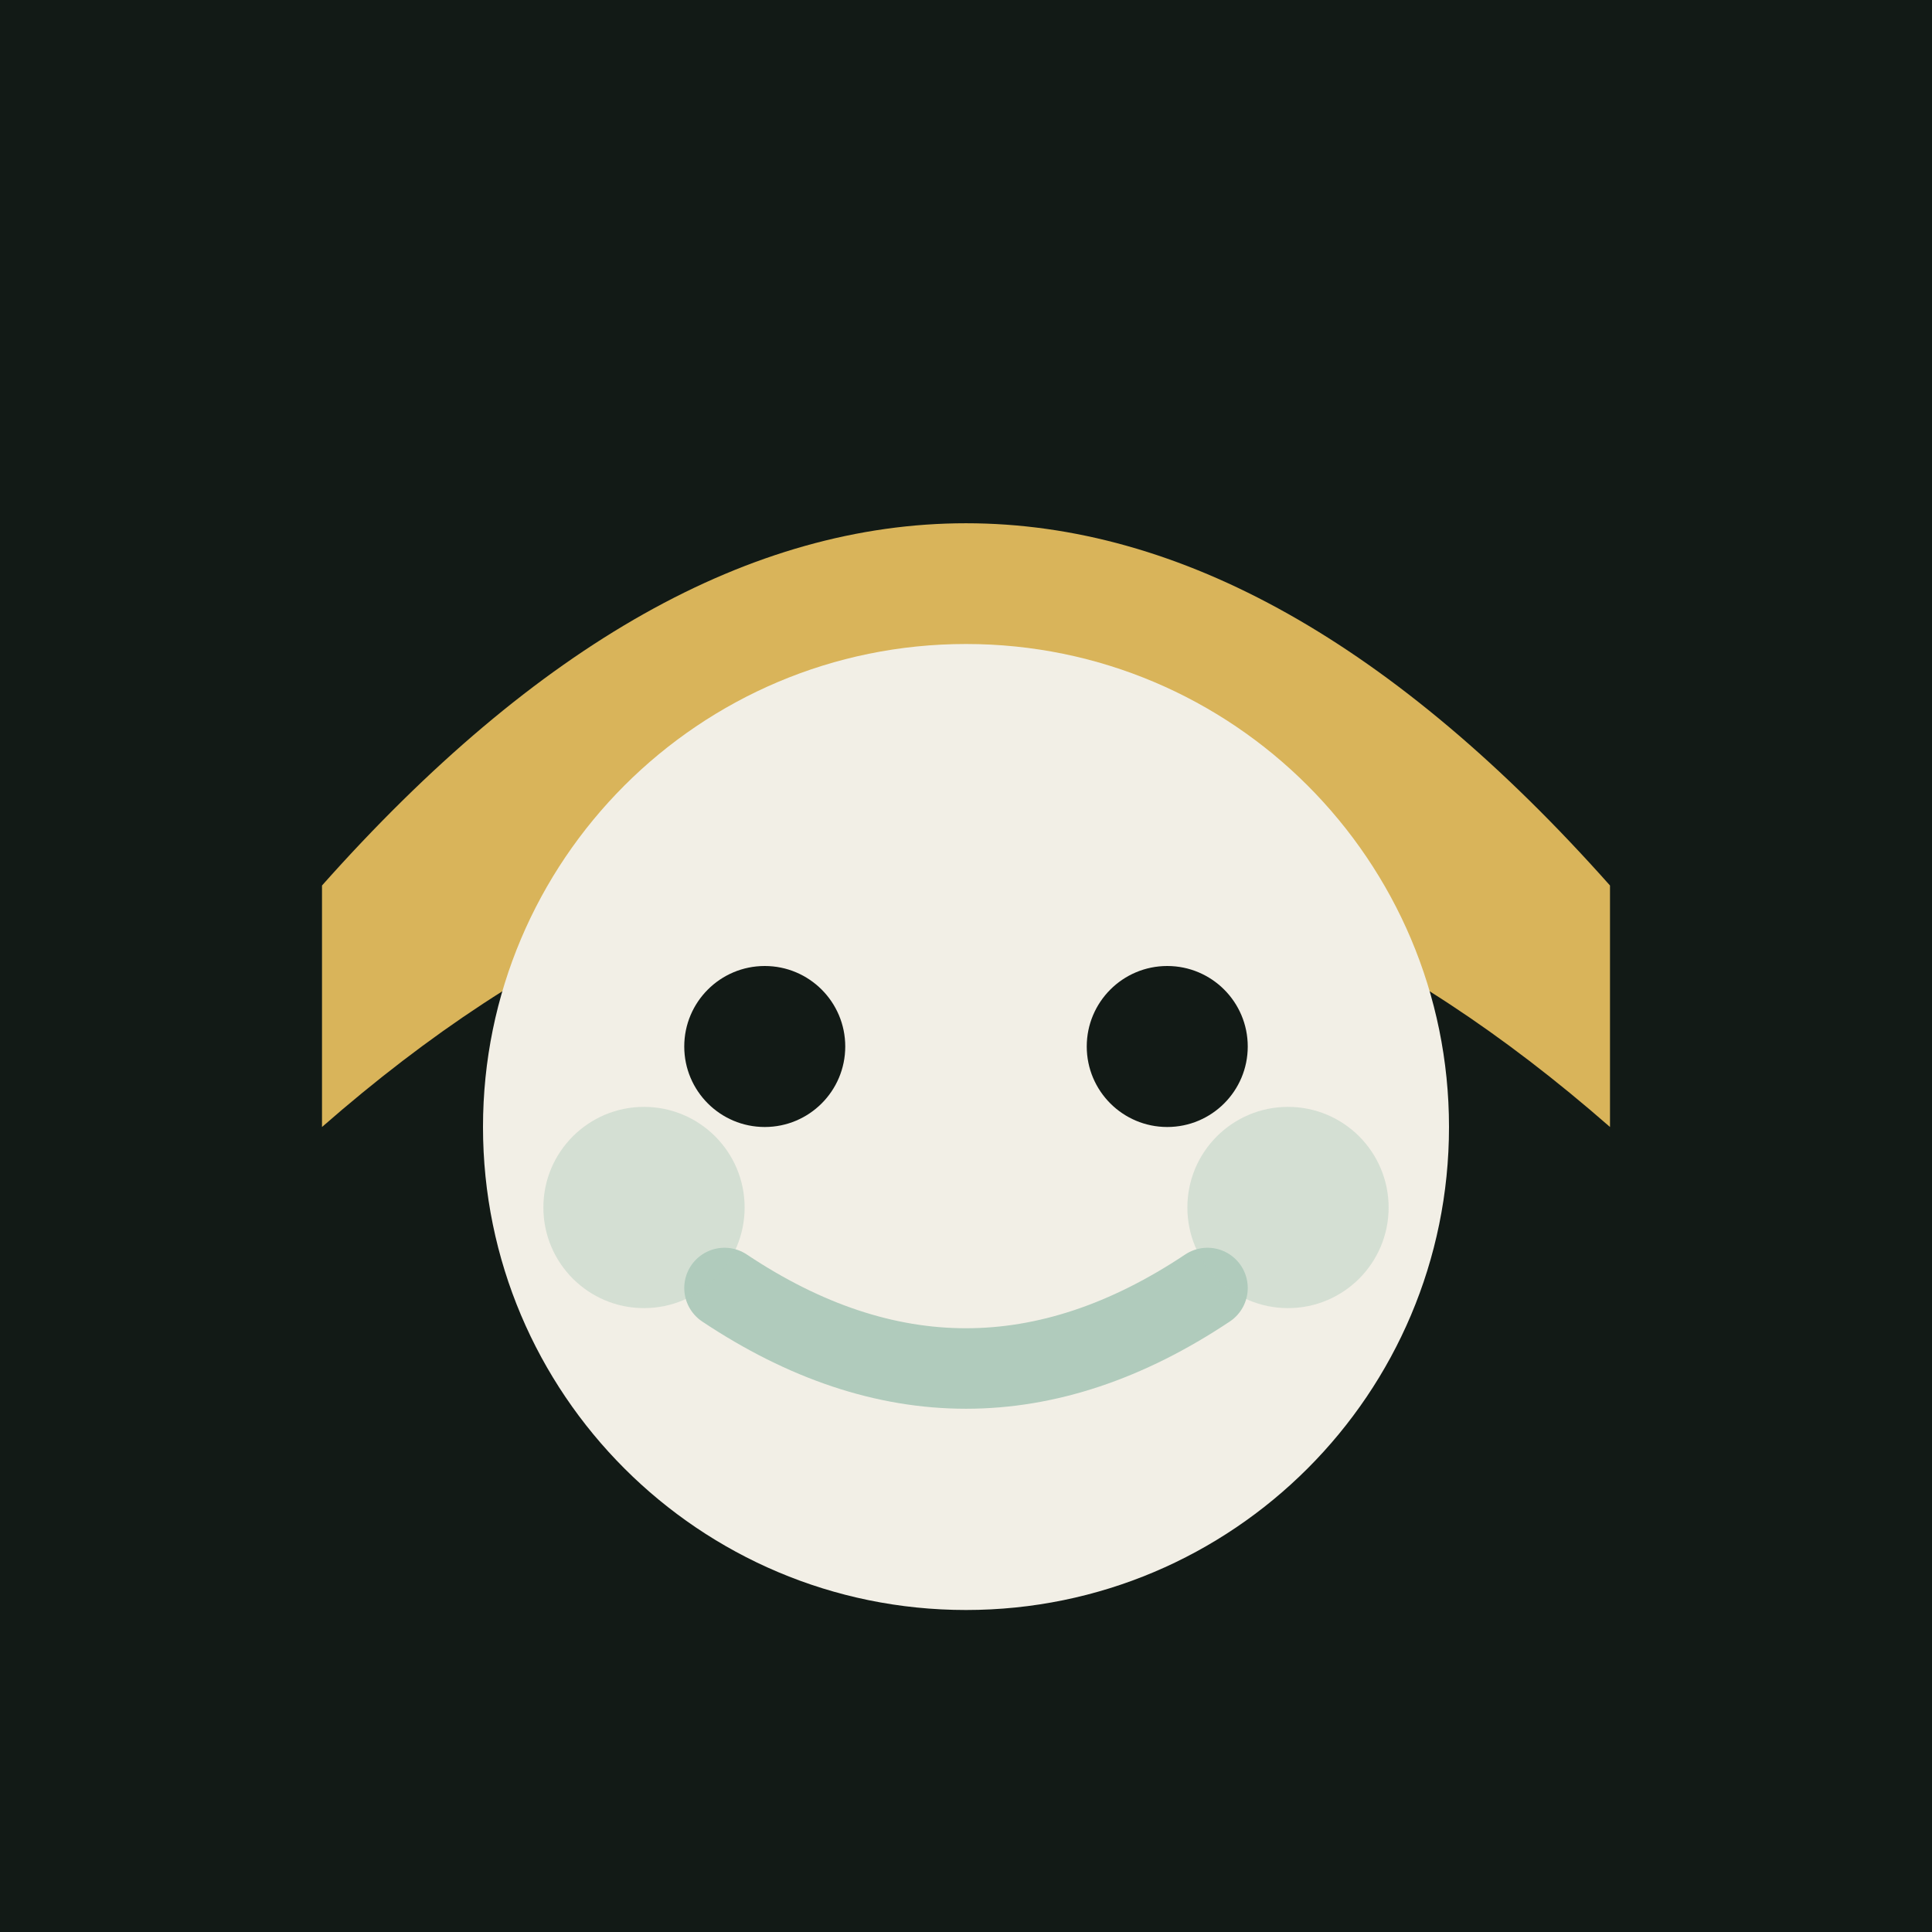
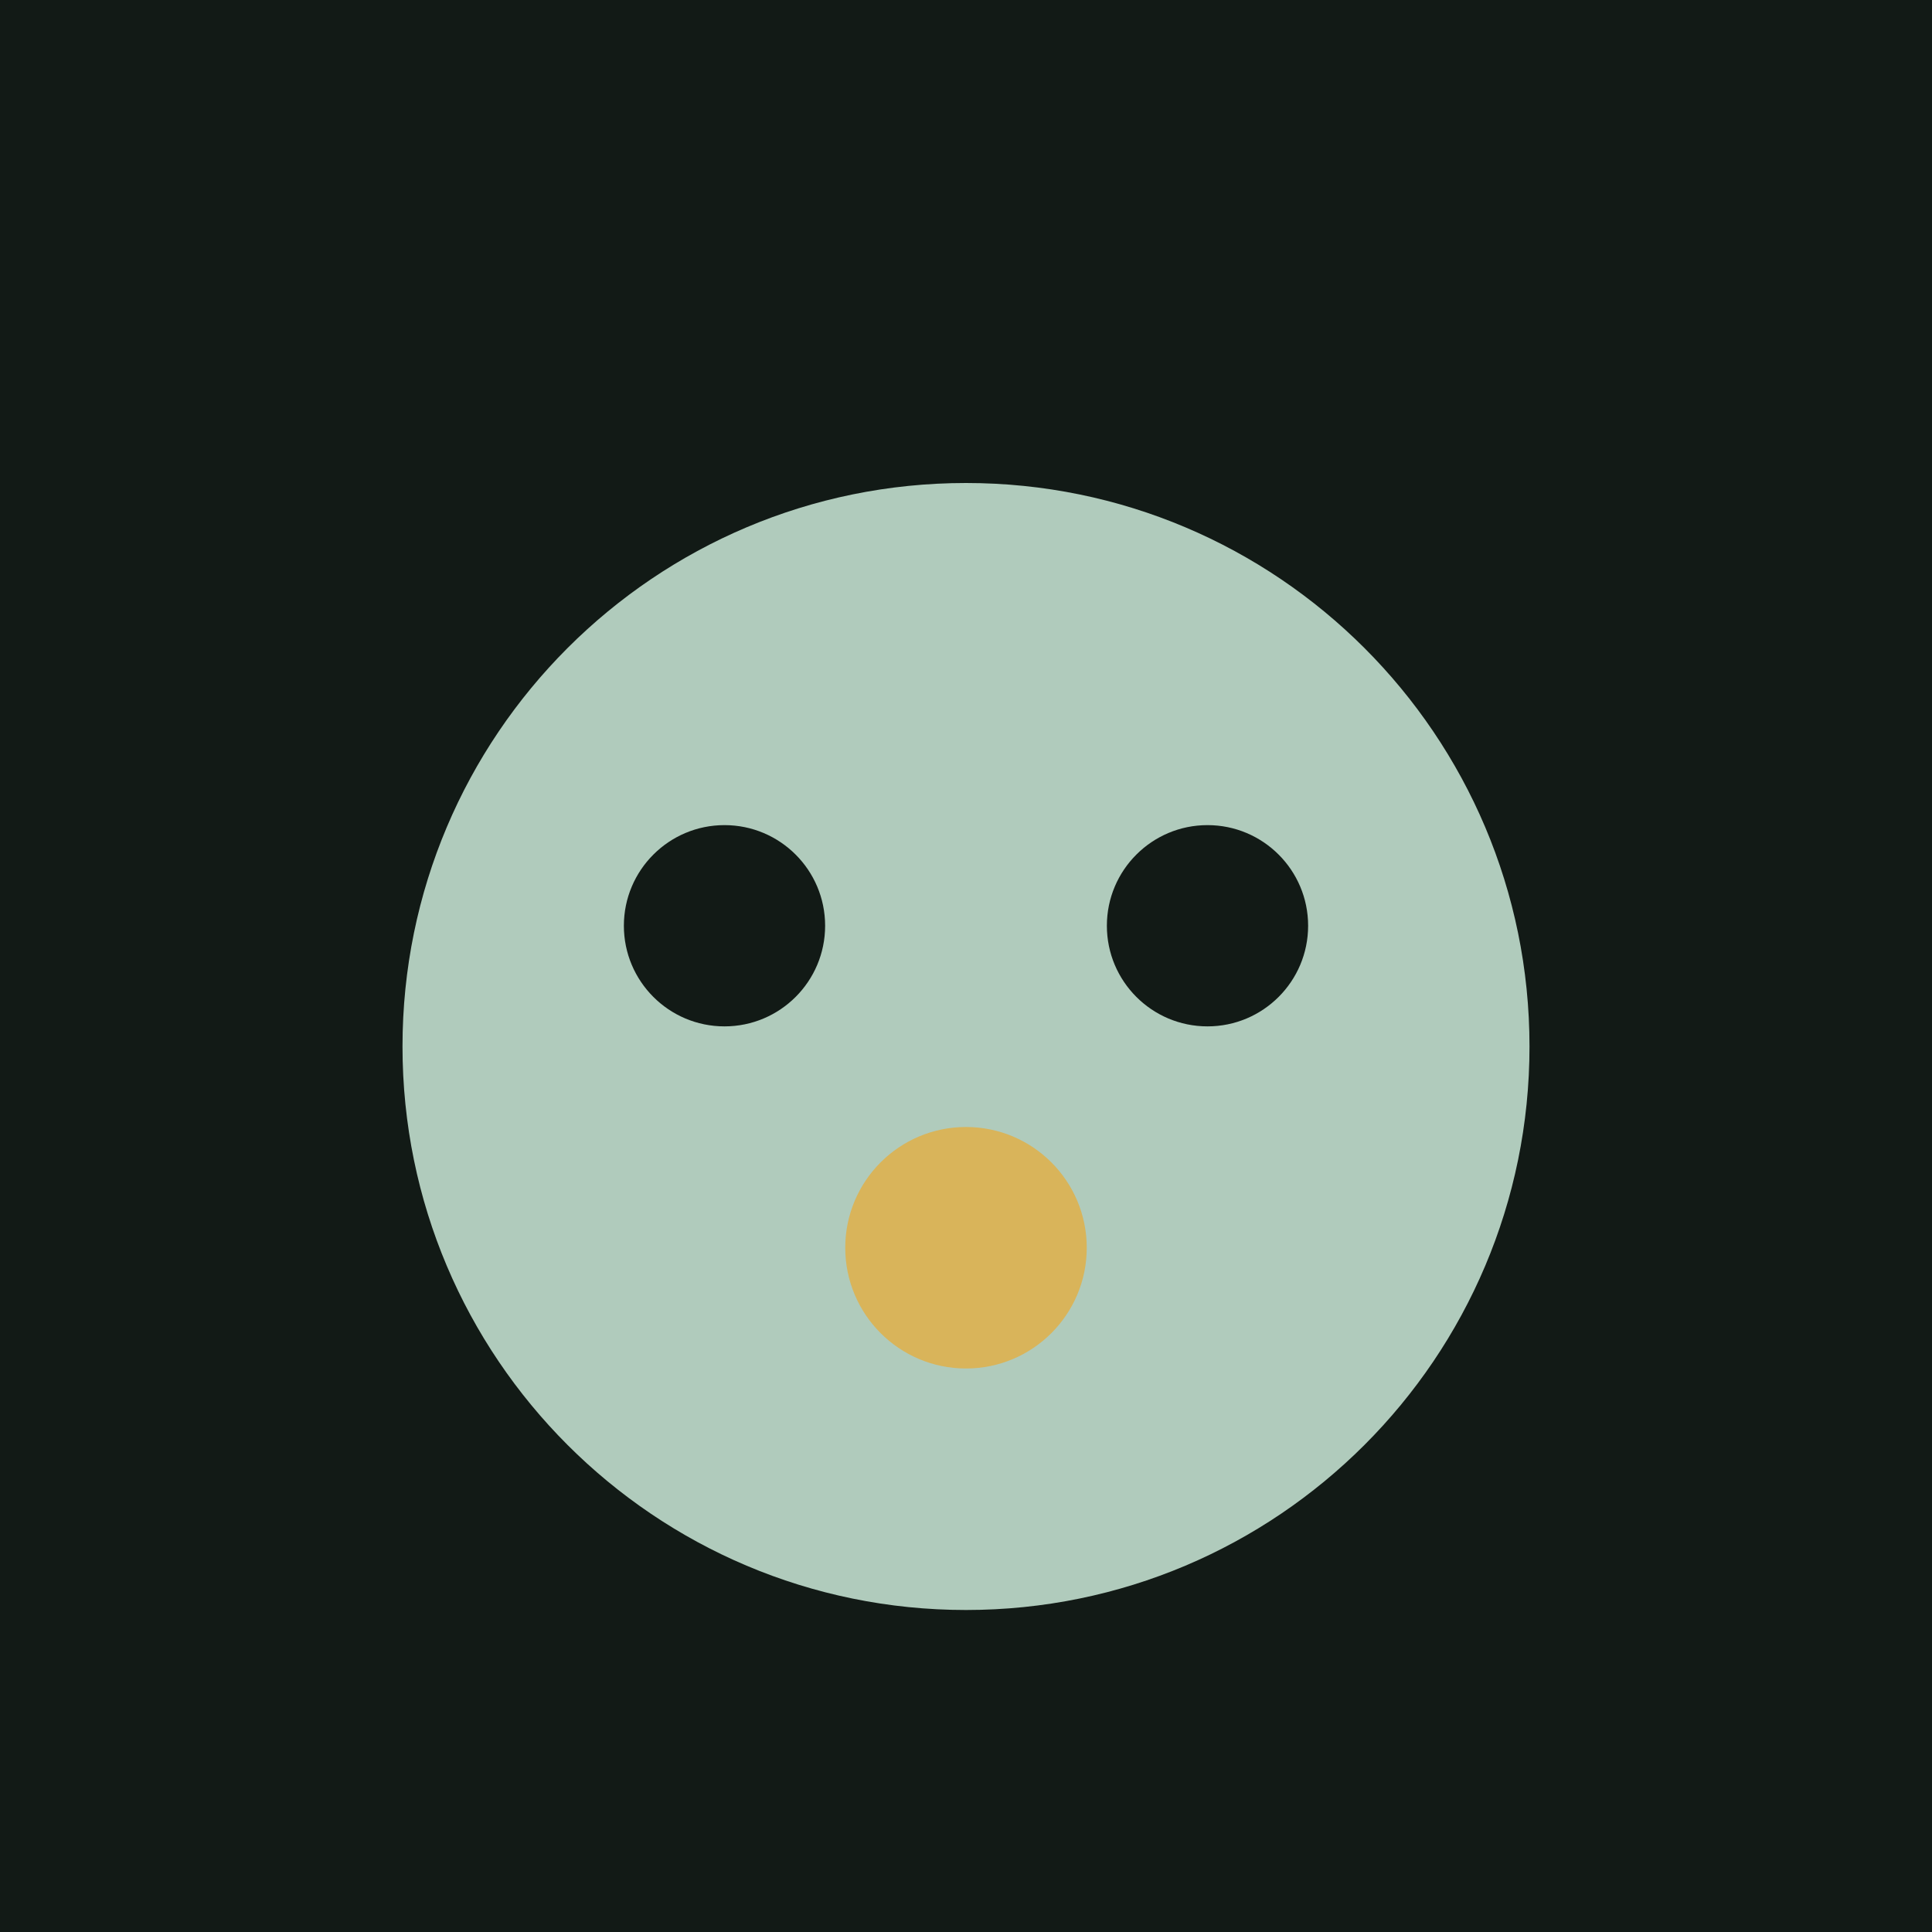
- <svg xmlns="http://www.w3.org/2000/svg" width="48" height="48" viewBox="0 0 48 48">
+ <svg xmlns="http://www.w3.org/2000/svg" viewBox="0 0 48 48" width="48" height="48">
  <rect width="48" height="48" fill="#121A16" />
-   <path d="M8 22 Q24 4 40 22 L40 28 Q24 14 8 28 Z" fill="#D9B45A" />
-   <circle cx="24" cy="28" r="12" fill="#F2EFE6" />
-   <circle cx="19" cy="26" r="2" fill="#121A16" />
-   <circle cx="29" cy="26" r="2" fill="#121A16" />
-   <path d="M18 32 Q24 36 30 32" stroke="#B0CBBC" stroke-width="2" fill="none" stroke-linecap="round" />
-   <circle cx="16" cy="30" r="2.5" fill="#B0CBBC" opacity="0.45" />
-   <circle cx="32" cy="30" r="2.5" fill="#B0CBBC" opacity="0.45" />
+   <circle cx="24" cy="26" r="14" fill="#B0CBBC" />
+   <circle cx="18" cy="23" r="2.5" fill="#121A16" />
+   <circle cx="30" cy="23" r="2.5" fill="#121A16" />
+   <circle cx="24" cy="31" r="3" fill="#D9B45A" />
</svg>
